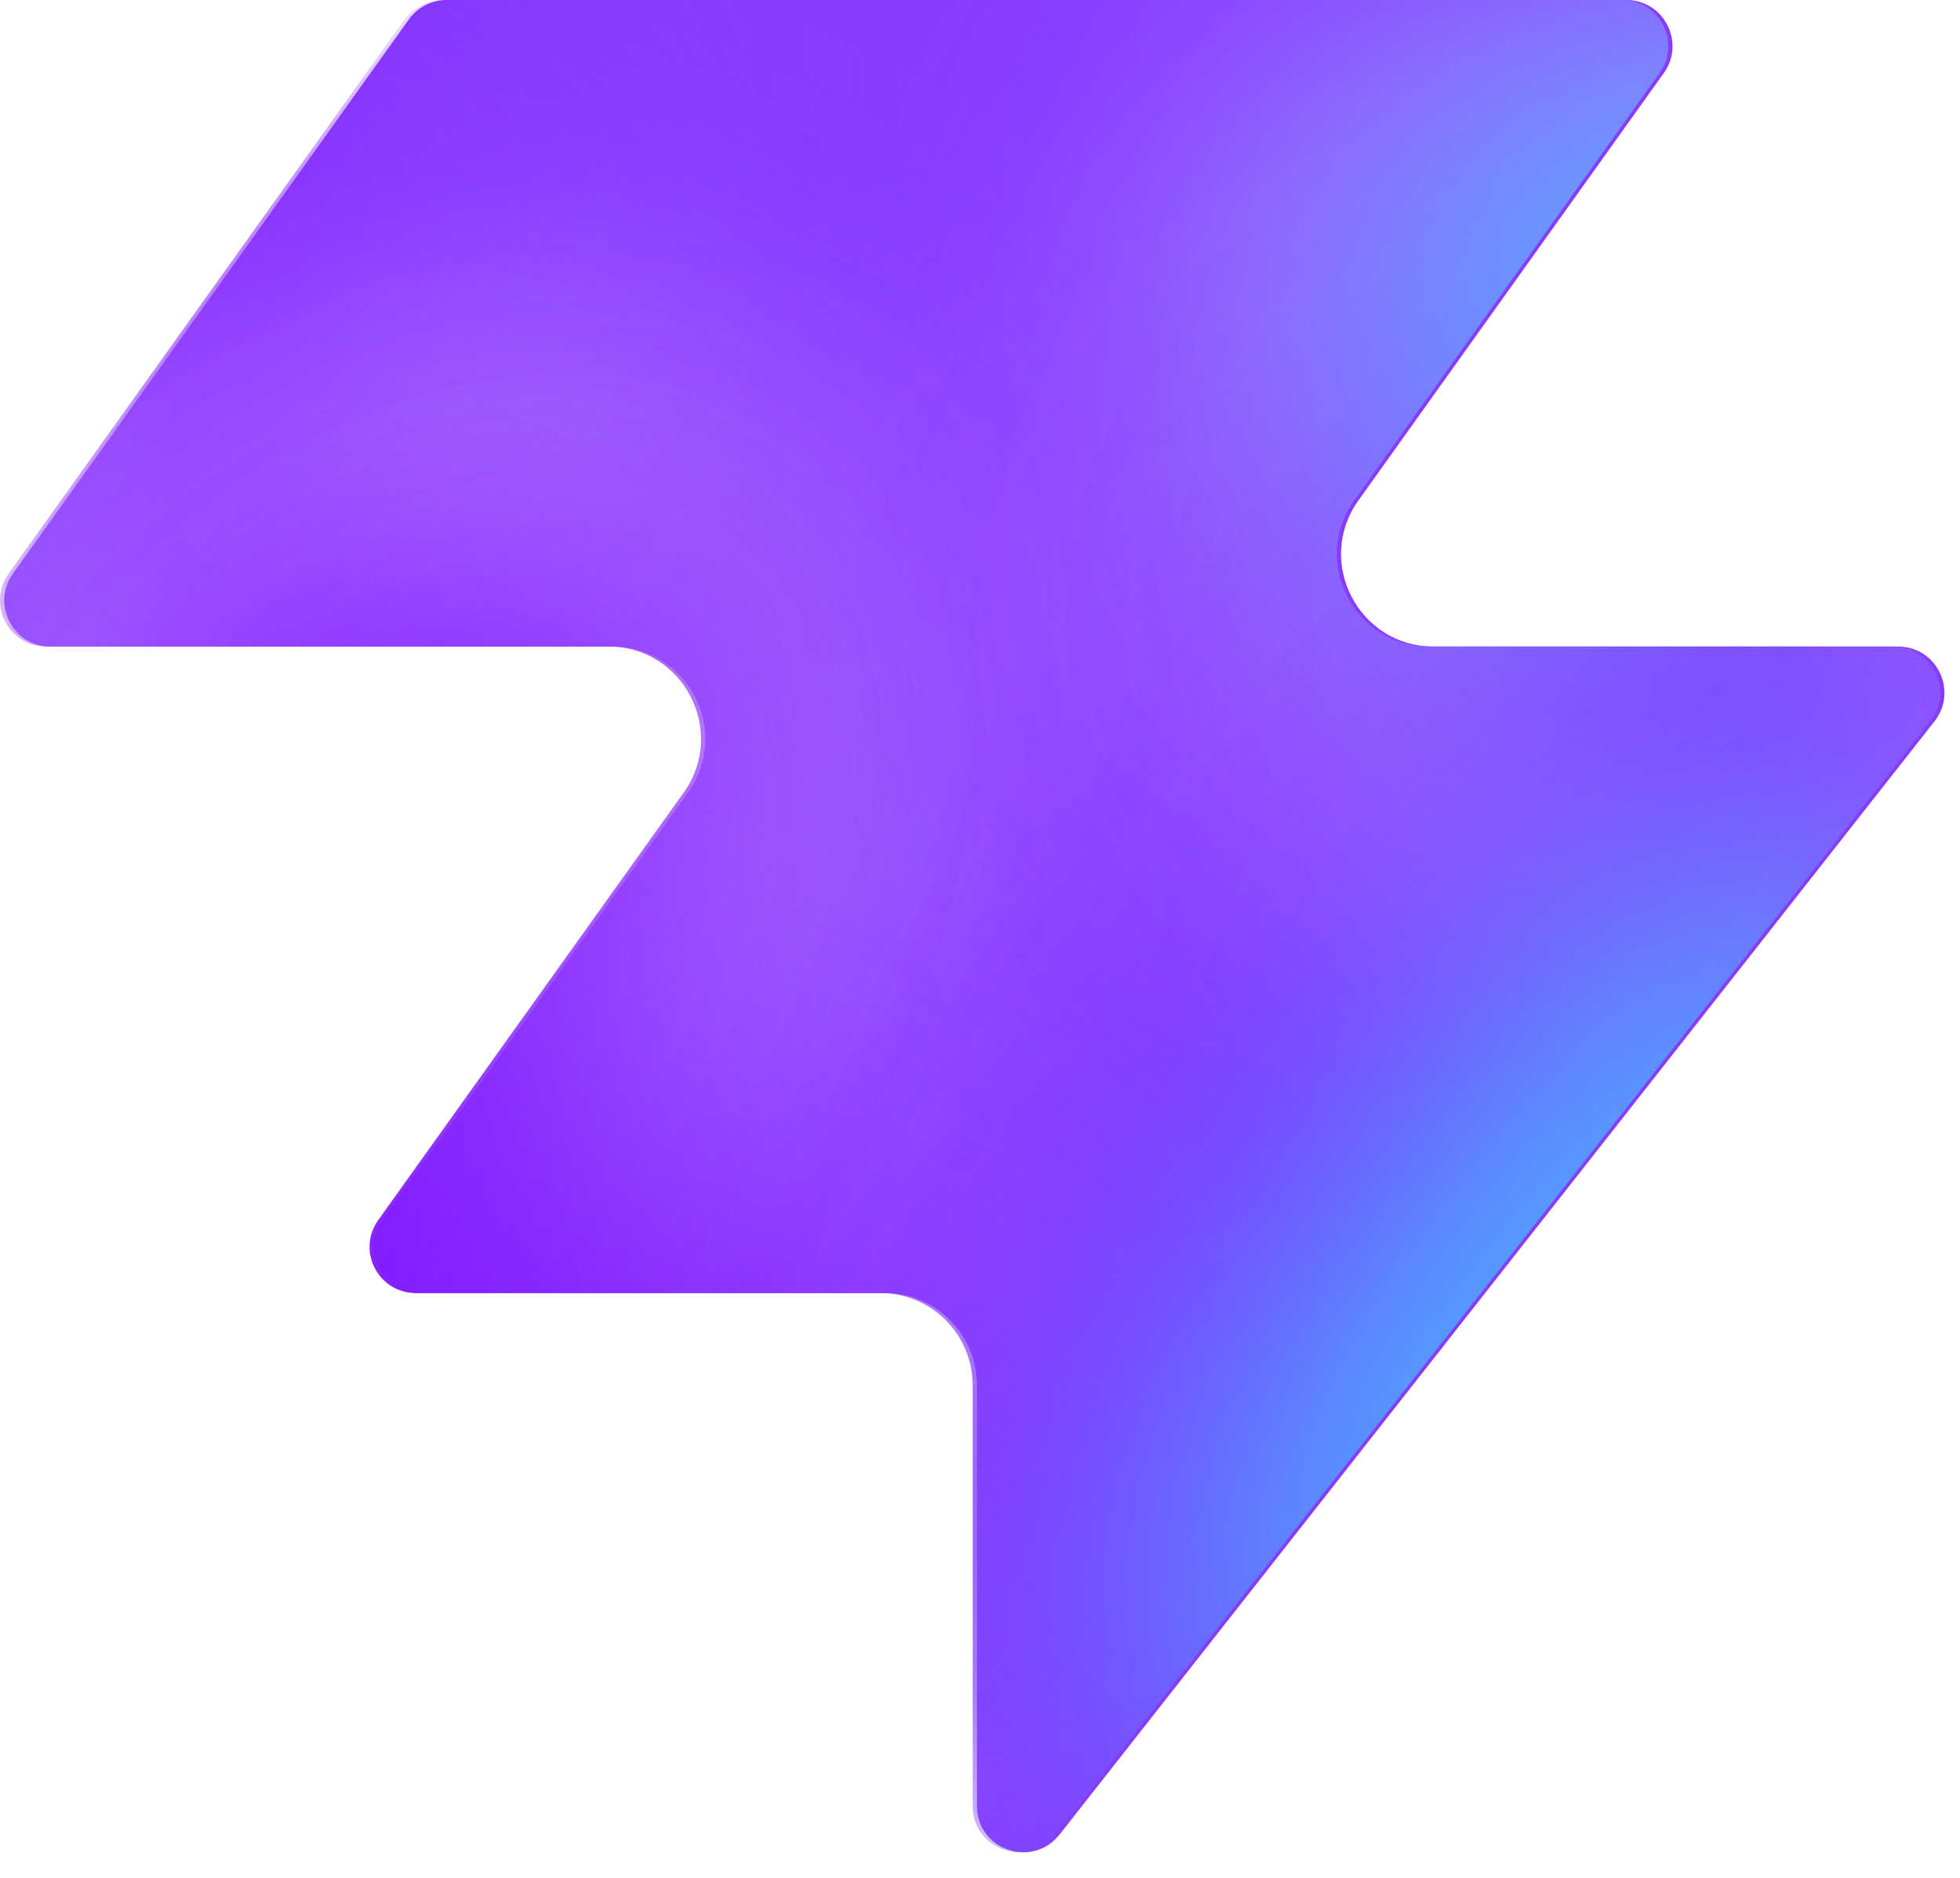
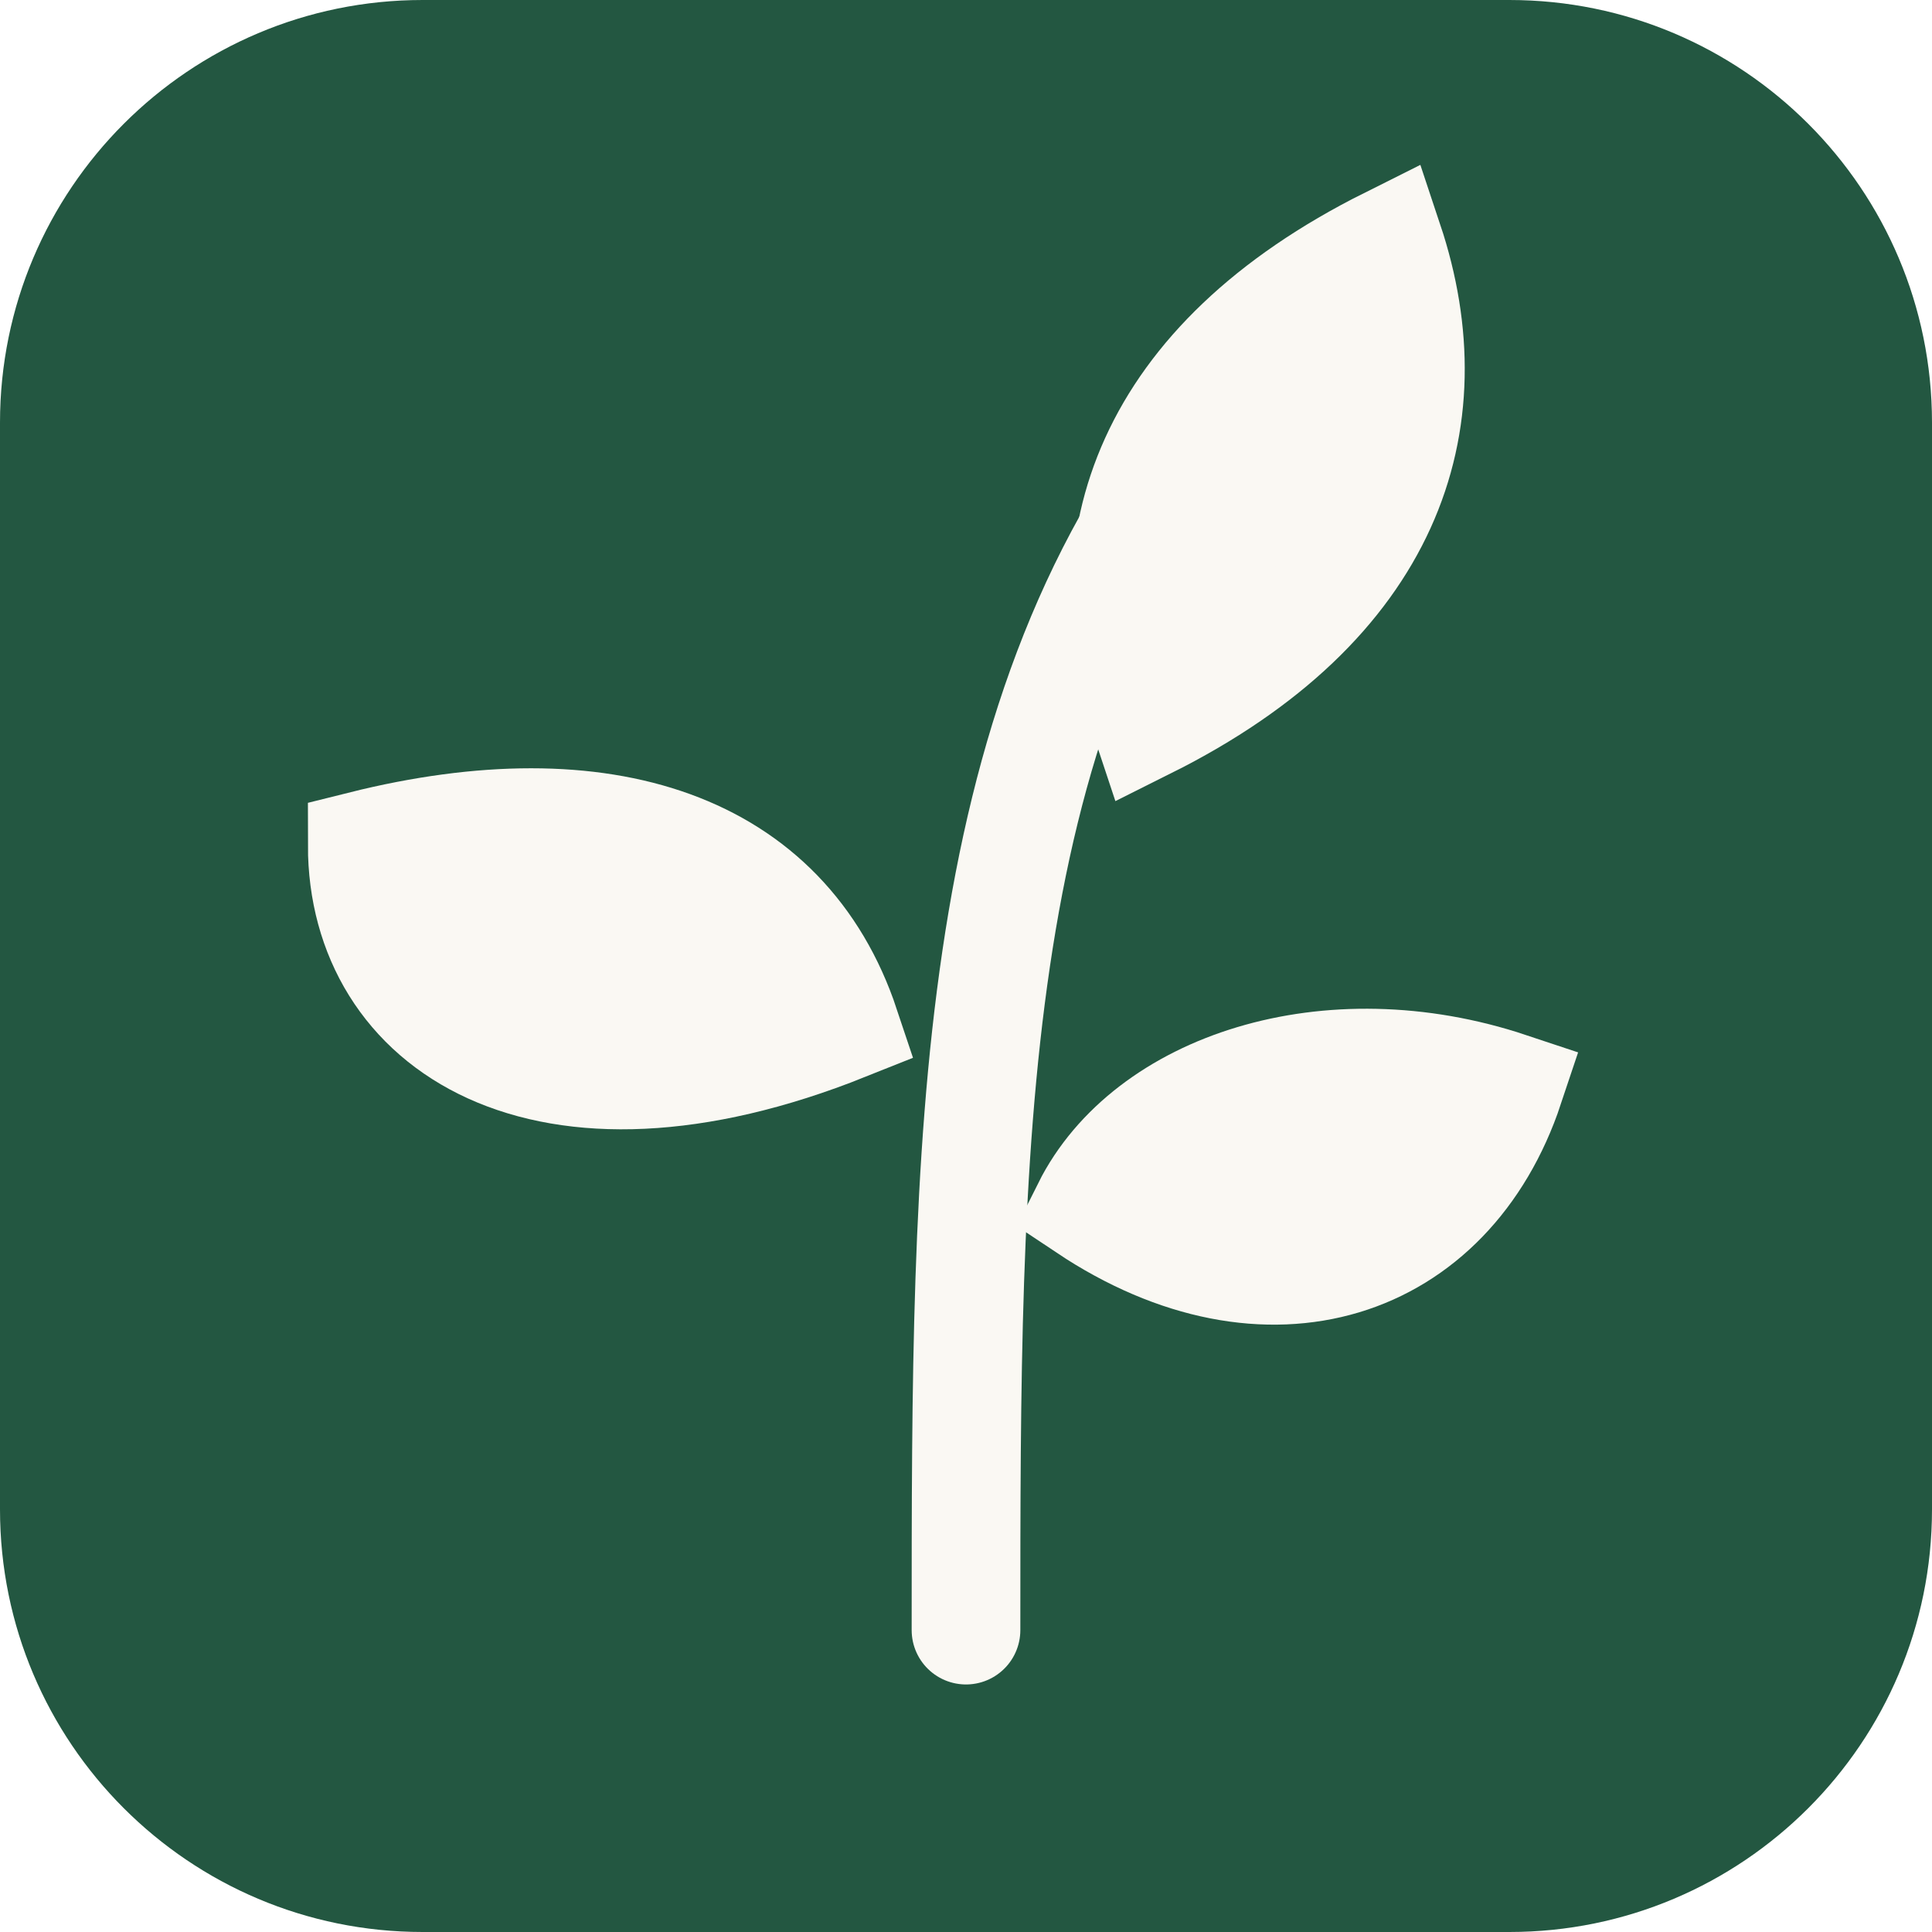
- <svg xmlns="http://www.w3.org/2000/svg" width="48" height="46" fill="none" viewBox="0 0 48 46">
-   <path fill="#863bff" d="M25.946 44.938c-.664.845-2.021.375-2.021-.698V33.937a2.26 2.26 0 0 0-2.262-2.262H10.287c-.92 0-1.456-1.04-.92-1.788l7.48-10.471c1.07-1.497 0-3.578-1.842-3.578H1.237c-.92 0-1.456-1.04-.92-1.788L10.013.474c.214-.297.556-.474.92-.474h28.894c.92 0 1.456 1.04.92 1.788l-7.48 10.471c-1.07 1.498 0 3.579 1.842 3.579h11.377c.943 0 1.473 1.088.89 1.83L25.947 44.94z" style="fill:#863bff;fill:color(display-p3 .525 .23 1);fill-opacity:1" />
-   <mask id="a" width="48" height="46" x="0" y="0" maskUnits="userSpaceOnUse" style="mask-type:alpha">
-     <path fill="#000" d="M25.842 44.938c-.664.844-2.021.375-2.021-.698V33.937a2.26 2.26 0 0 0-2.262-2.262H10.183c-.92 0-1.456-1.04-.92-1.788l7.48-10.471c1.07-1.498 0-3.579-1.842-3.579H1.133c-.92 0-1.456-1.04-.92-1.787L9.91.473c.214-.297.556-.474.92-.474h28.894c.92 0 1.456 1.04.92 1.788l-7.48 10.471c-1.07 1.498 0 3.578 1.842 3.578h11.377c.943 0 1.473 1.088.89 1.832L25.843 44.94z" style="fill:#000;fill-opacity:1" />
-   </mask>
-   <g mask="url(#a)">
-     <g filter="url(#b)">
-       <ellipse cx="5.508" cy="14.704" fill="#ede6ff" rx="5.508" ry="14.704" style="fill:#ede6ff;fill:color(display-p3 .927 .903 1);fill-opacity:1" transform="matrix(.00324 1 1 -.00324 -4.47 31.516)" />
-     </g>
-     <g filter="url(#c)">
-       <ellipse cx="10.399" cy="29.851" fill="#ede6ff" rx="10.399" ry="29.851" style="fill:#ede6ff;fill:color(display-p3 .927 .903 1);fill-opacity:1" transform="matrix(.00324 1 1 -.00324 -39.328 7.883)" />
-     </g>
-     <g filter="url(#d)">
-       <ellipse cx="5.508" cy="30.487" fill="#7e14ff" rx="5.508" ry="30.487" style="fill:#7e14ff;fill:color(display-p3 .492 .077 1);fill-opacity:1" transform="rotate(89.814 -25.913 -14.639)scale(1 -1)" />
-     </g>
-     <g filter="url(#e)">
-       <ellipse cx="5.508" cy="30.599" fill="#7e14ff" rx="5.508" ry="30.599" style="fill:#7e14ff;fill:color(display-p3 .492 .077 1);fill-opacity:1" transform="rotate(89.814 -32.644 -3.334)scale(1 -1)" />
-     </g>
-     <g filter="url(#f)">
-       <ellipse cx="5.508" cy="30.599" fill="#7e14ff" rx="5.508" ry="30.599" style="fill:#7e14ff;fill:color(display-p3 .492 .077 1);fill-opacity:1" transform="matrix(.00324 1 1 -.00324 -34.34 30.47)" />
-     </g>
-     <g filter="url(#g)">
-       <ellipse cx="14.072" cy="22.078" fill="#ede6ff" rx="14.072" ry="22.078" style="fill:#ede6ff;fill:color(display-p3 .927 .903 1);fill-opacity:1" transform="rotate(93.35 24.506 48.493)scale(-1 1)" />
-     </g>
-     <g filter="url(#h)">
-       <ellipse cx="3.47" cy="21.501" fill="#7e14ff" rx="3.47" ry="21.501" style="fill:#7e14ff;fill:color(display-p3 .492 .077 1);fill-opacity:1" transform="rotate(89.009 28.708 47.59)scale(-1 1)" />
-     </g>
-     <g filter="url(#i)">
-       <ellipse cx="3.47" cy="21.501" fill="#7e14ff" rx="3.47" ry="21.501" style="fill:#7e14ff;fill:color(display-p3 .492 .077 1);fill-opacity:1" transform="rotate(89.009 28.708 47.59)scale(-1 1)" />
-     </g>
-     <g filter="url(#j)">
-       <ellipse cx=".387" cy="8.972" fill="#7e14ff" rx="4.407" ry="29.108" style="fill:#7e14ff;fill:color(display-p3 .492 .077 1);fill-opacity:1" transform="rotate(39.51 .387 8.972)" />
-     </g>
-     <g filter="url(#k)">
-       <ellipse cx="47.523" cy="-6.092" fill="#7e14ff" rx="4.407" ry="29.108" style="fill:#7e14ff;fill:color(display-p3 .492 .077 1);fill-opacity:1" transform="rotate(37.892 47.523 -6.092)" />
-     </g>
-     <g filter="url(#l)">
-       <ellipse cx="41.412" cy="6.333" fill="#47bfff" rx="5.971" ry="9.665" style="fill:#47bfff;fill:color(display-p3 .28 .748 1);fill-opacity:1" transform="rotate(37.892 41.412 6.333)" />
-     </g>
-     <g filter="url(#m)">
-       <ellipse cx="-1.879" cy="38.332" fill="#7e14ff" rx="4.407" ry="29.108" style="fill:#7e14ff;fill:color(display-p3 .492 .077 1);fill-opacity:1" transform="rotate(37.892 -1.88 38.332)" />
-     </g>
-     <g filter="url(#n)">
-       <ellipse cx="-1.879" cy="38.332" fill="#7e14ff" rx="4.407" ry="29.108" style="fill:#7e14ff;fill:color(display-p3 .492 .077 1);fill-opacity:1" transform="rotate(37.892 -1.88 38.332)" />
-     </g>
-     <g filter="url(#o)">
-       <ellipse cx="35.651" cy="29.907" fill="#7e14ff" rx="4.407" ry="29.108" style="fill:#7e14ff;fill:color(display-p3 .492 .077 1);fill-opacity:1" transform="rotate(37.892 35.651 29.907)" />
-     </g>
-     <g filter="url(#p)">
-       <ellipse cx="38.418" cy="32.4" fill="#47bfff" rx="5.971" ry="15.297" style="fill:#47bfff;fill:color(display-p3 .28 .748 1);fill-opacity:1" transform="rotate(37.892 38.418 32.4)" />
-     </g>
+ <svg xmlns="http://www.w3.org/2000/svg" viewBox="0 0 32 32">
+   <rect width="32" height="32" rx="7" fill="#235741" />
+   <g stroke="#FAF8F3" stroke-width="1.8" stroke-linecap="round" fill="none">
+     <path d="M16 27C16 19 16 12 20 7" />
+     <path d="M19 12c-1-3 0-6 4-8 1 3 0 6-4 8Z" fill="#FAF8F3" />
+     <path d="M14 17c-1-3-4-4-8-3 0 3 3 5 8 3Z" fill="#FAF8F3" />
+     <path d="M18 20c1-2 4-3 7-2-1 3-4 4-7 2Z" fill="#FAF8F3" />
  </g>
-   <defs>
-     <filter id="b" width="60.045" height="41.654" x="-19.77" y="16.149" color-interpolation-filters="sRGB" filterUnits="userSpaceOnUse">
-       <feFlood flood-opacity="0" result="BackgroundImageFix" />
-       <feBlend in="SourceGraphic" in2="BackgroundImageFix" result="shape" />
-       <feGaussianBlur result="effect1_foregroundBlur_2002_17158" stdDeviation="7.659" />
-     </filter>
-     <filter id="c" width="90.34" height="51.437" x="-54.613" y="-7.533" color-interpolation-filters="sRGB" filterUnits="userSpaceOnUse">
-       <feFlood flood-opacity="0" result="BackgroundImageFix" />
-       <feBlend in="SourceGraphic" in2="BackgroundImageFix" result="shape" />
-       <feGaussianBlur result="effect1_foregroundBlur_2002_17158" stdDeviation="7.659" />
-     </filter>
-     <filter id="d" width="79.355" height="29.4" x="-49.64" y="2.03" color-interpolation-filters="sRGB" filterUnits="userSpaceOnUse">
-       <feFlood flood-opacity="0" result="BackgroundImageFix" />
-       <feBlend in="SourceGraphic" in2="BackgroundImageFix" result="shape" />
-       <feGaussianBlur result="effect1_foregroundBlur_2002_17158" stdDeviation="4.596" />
-     </filter>
-     <filter id="e" width="79.579" height="29.4" x="-45.045" y="20.029" color-interpolation-filters="sRGB" filterUnits="userSpaceOnUse">
-       <feFlood flood-opacity="0" result="BackgroundImageFix" />
-       <feBlend in="SourceGraphic" in2="BackgroundImageFix" result="shape" />
-       <feGaussianBlur result="effect1_foregroundBlur_2002_17158" stdDeviation="4.596" />
-     </filter>
-     <filter id="f" width="79.579" height="29.4" x="-43.513" y="21.178" color-interpolation-filters="sRGB" filterUnits="userSpaceOnUse">
-       <feFlood flood-opacity="0" result="BackgroundImageFix" />
-       <feBlend in="SourceGraphic" in2="BackgroundImageFix" result="shape" />
-       <feGaussianBlur result="effect1_foregroundBlur_2002_17158" stdDeviation="4.596" />
-     </filter>
-     <filter id="g" width="74.749" height="58.852" x="15.756" y="-17.901" color-interpolation-filters="sRGB" filterUnits="userSpaceOnUse">
-       <feFlood flood-opacity="0" result="BackgroundImageFix" />
-       <feBlend in="SourceGraphic" in2="BackgroundImageFix" result="shape" />
-       <feGaussianBlur result="effect1_foregroundBlur_2002_17158" stdDeviation="7.659" />
-     </filter>
-     <filter id="h" width="61.377" height="25.362" x="23.548" y="2.284" color-interpolation-filters="sRGB" filterUnits="userSpaceOnUse">
-       <feFlood flood-opacity="0" result="BackgroundImageFix" />
-       <feBlend in="SourceGraphic" in2="BackgroundImageFix" result="shape" />
-       <feGaussianBlur result="effect1_foregroundBlur_2002_17158" stdDeviation="4.596" />
-     </filter>
-     <filter id="i" width="61.377" height="25.362" x="23.548" y="2.284" color-interpolation-filters="sRGB" filterUnits="userSpaceOnUse">
-       <feFlood flood-opacity="0" result="BackgroundImageFix" />
-       <feBlend in="SourceGraphic" in2="BackgroundImageFix" result="shape" />
-       <feGaussianBlur result="effect1_foregroundBlur_2002_17158" stdDeviation="4.596" />
-     </filter>
-     <filter id="j" width="56.045" height="63.649" x="-27.636" y="-22.853" color-interpolation-filters="sRGB" filterUnits="userSpaceOnUse">
-       <feFlood flood-opacity="0" result="BackgroundImageFix" />
-       <feBlend in="SourceGraphic" in2="BackgroundImageFix" result="shape" />
-       <feGaussianBlur result="effect1_foregroundBlur_2002_17158" stdDeviation="4.596" />
-     </filter>
-     <filter id="k" width="54.814" height="64.646" x="20.116" y="-38.415" color-interpolation-filters="sRGB" filterUnits="userSpaceOnUse">
-       <feFlood flood-opacity="0" result="BackgroundImageFix" />
-       <feBlend in="SourceGraphic" in2="BackgroundImageFix" result="shape" />
-       <feGaussianBlur result="effect1_foregroundBlur_2002_17158" stdDeviation="4.596" />
-     </filter>
-     <filter id="l" width="33.541" height="35.313" x="24.641" y="-11.323" color-interpolation-filters="sRGB" filterUnits="userSpaceOnUse">
-       <feFlood flood-opacity="0" result="BackgroundImageFix" />
-       <feBlend in="SourceGraphic" in2="BackgroundImageFix" result="shape" />
-       <feGaussianBlur result="effect1_foregroundBlur_2002_17158" stdDeviation="4.596" />
-     </filter>
-     <filter id="m" width="54.814" height="64.646" x="-29.286" y="6.009" color-interpolation-filters="sRGB" filterUnits="userSpaceOnUse">
-       <feFlood flood-opacity="0" result="BackgroundImageFix" />
-       <feBlend in="SourceGraphic" in2="BackgroundImageFix" result="shape" />
-       <feGaussianBlur result="effect1_foregroundBlur_2002_17158" stdDeviation="4.596" />
-     </filter>
-     <filter id="n" width="54.814" height="64.646" x="-29.286" y="6.009" color-interpolation-filters="sRGB" filterUnits="userSpaceOnUse">
-       <feFlood flood-opacity="0" result="BackgroundImageFix" />
-       <feBlend in="SourceGraphic" in2="BackgroundImageFix" result="shape" />
-       <feGaussianBlur result="effect1_foregroundBlur_2002_17158" stdDeviation="4.596" />
-     </filter>
-     <filter id="o" width="54.814" height="64.646" x="8.244" y="-2.416" color-interpolation-filters="sRGB" filterUnits="userSpaceOnUse">
-       <feFlood flood-opacity="0" result="BackgroundImageFix" />
-       <feBlend in="SourceGraphic" in2="BackgroundImageFix" result="shape" />
-       <feGaussianBlur result="effect1_foregroundBlur_2002_17158" stdDeviation="4.596" />
-     </filter>
-     <filter id="p" width="39.409" height="43.623" x="18.713" y="10.588" color-interpolation-filters="sRGB" filterUnits="userSpaceOnUse">
-       <feFlood flood-opacity="0" result="BackgroundImageFix" />
-       <feBlend in="SourceGraphic" in2="BackgroundImageFix" result="shape" />
-       <feGaussianBlur result="effect1_foregroundBlur_2002_17158" stdDeviation="4.596" />
-     </filter>
-   </defs>
</svg>
